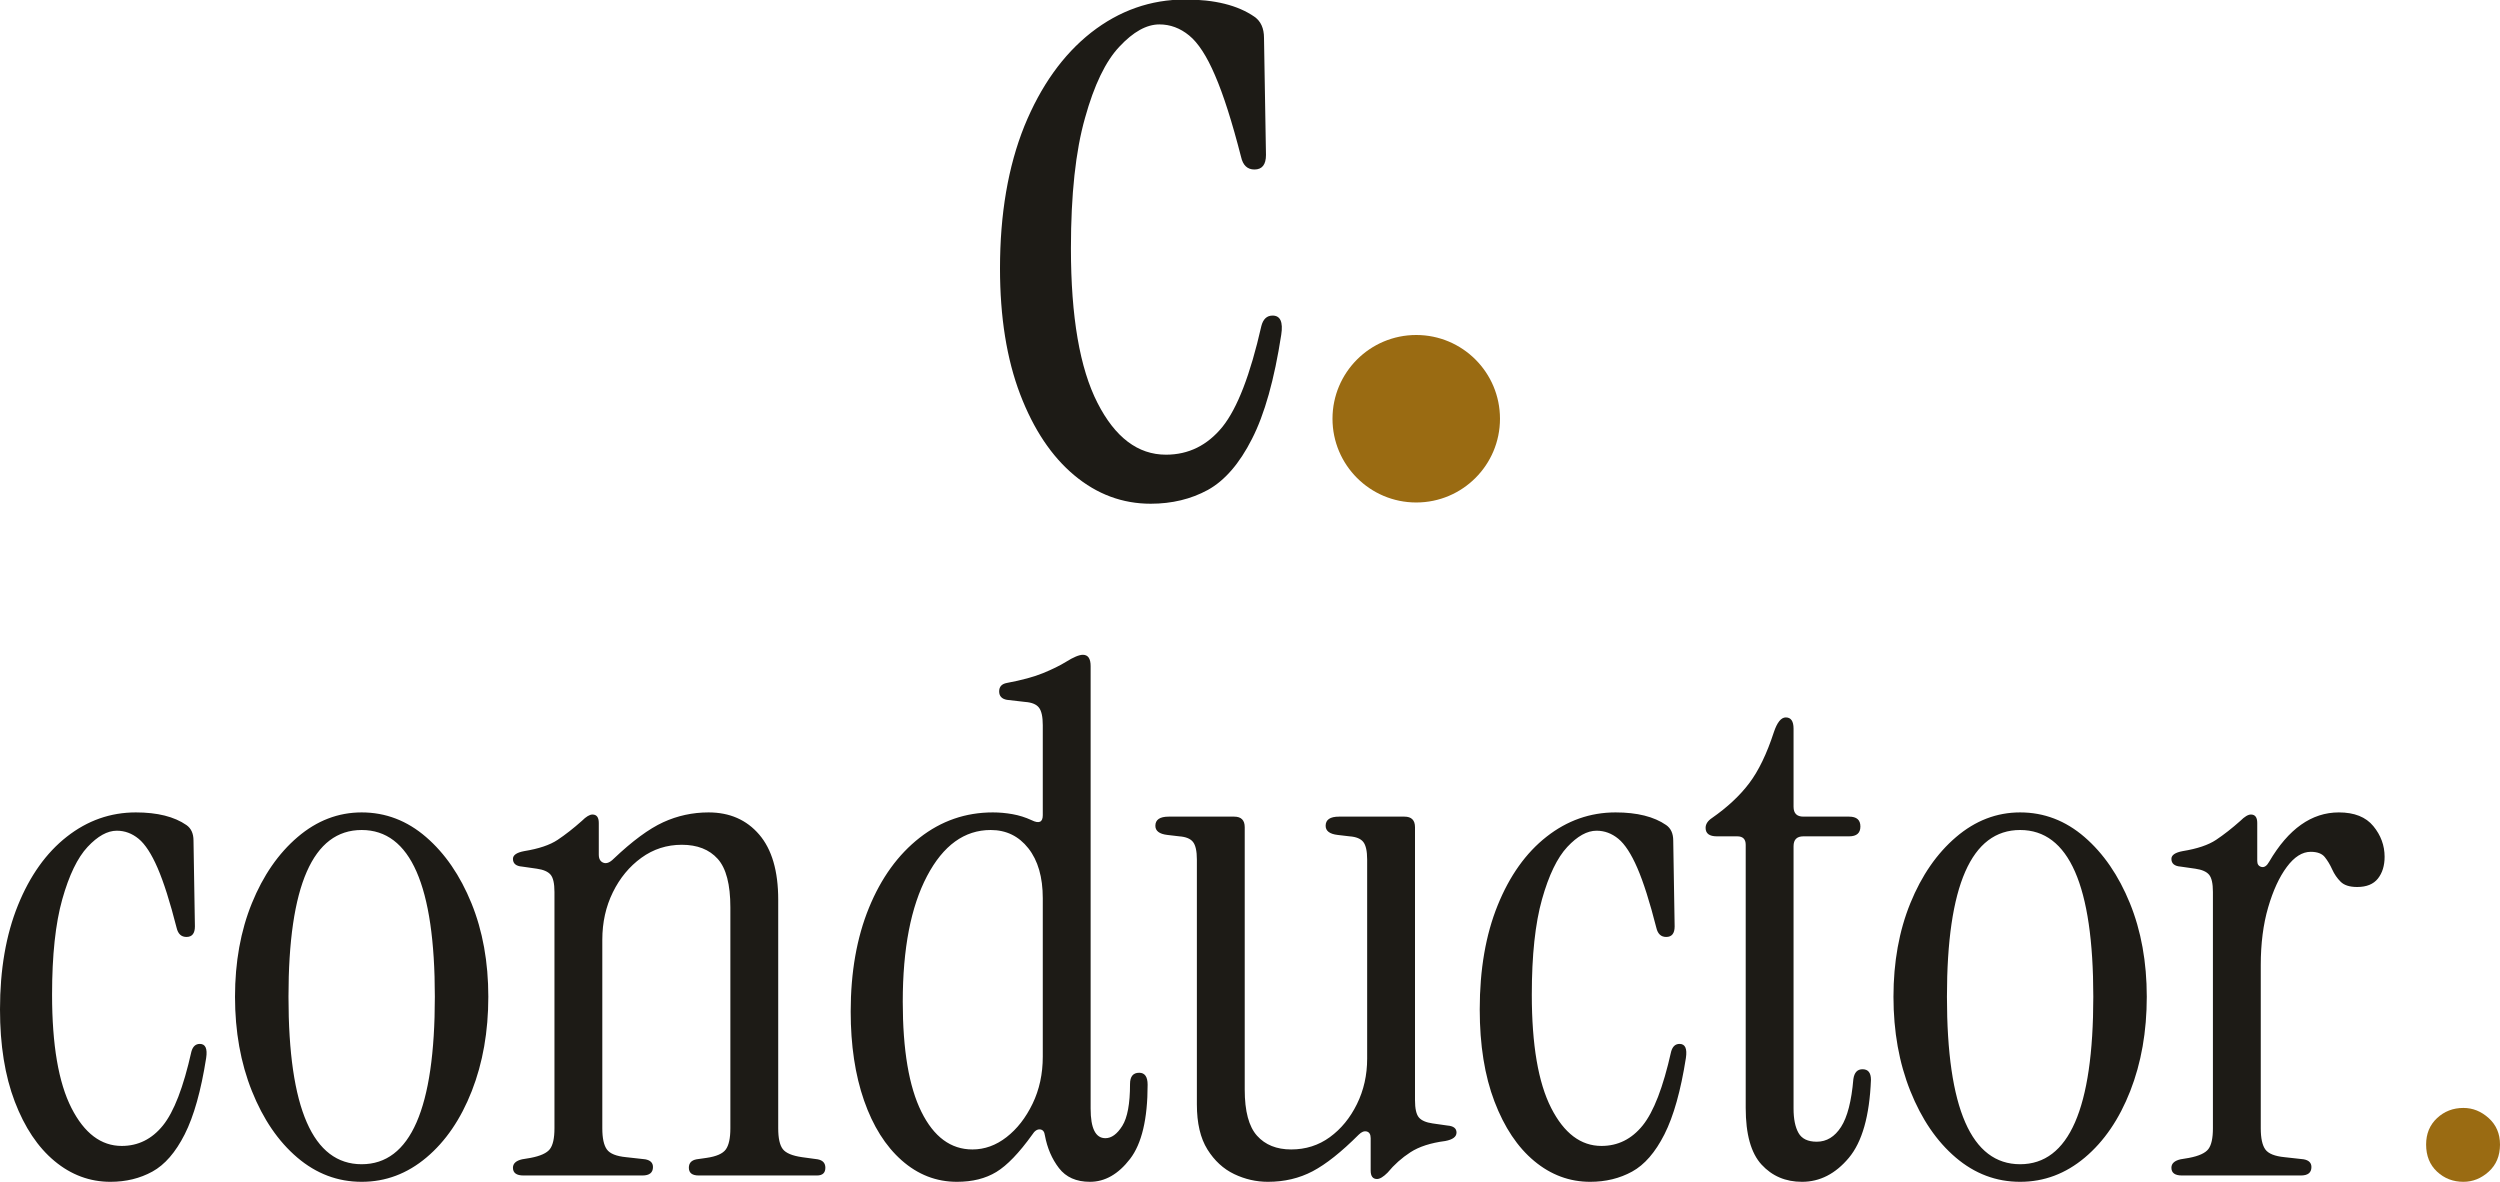
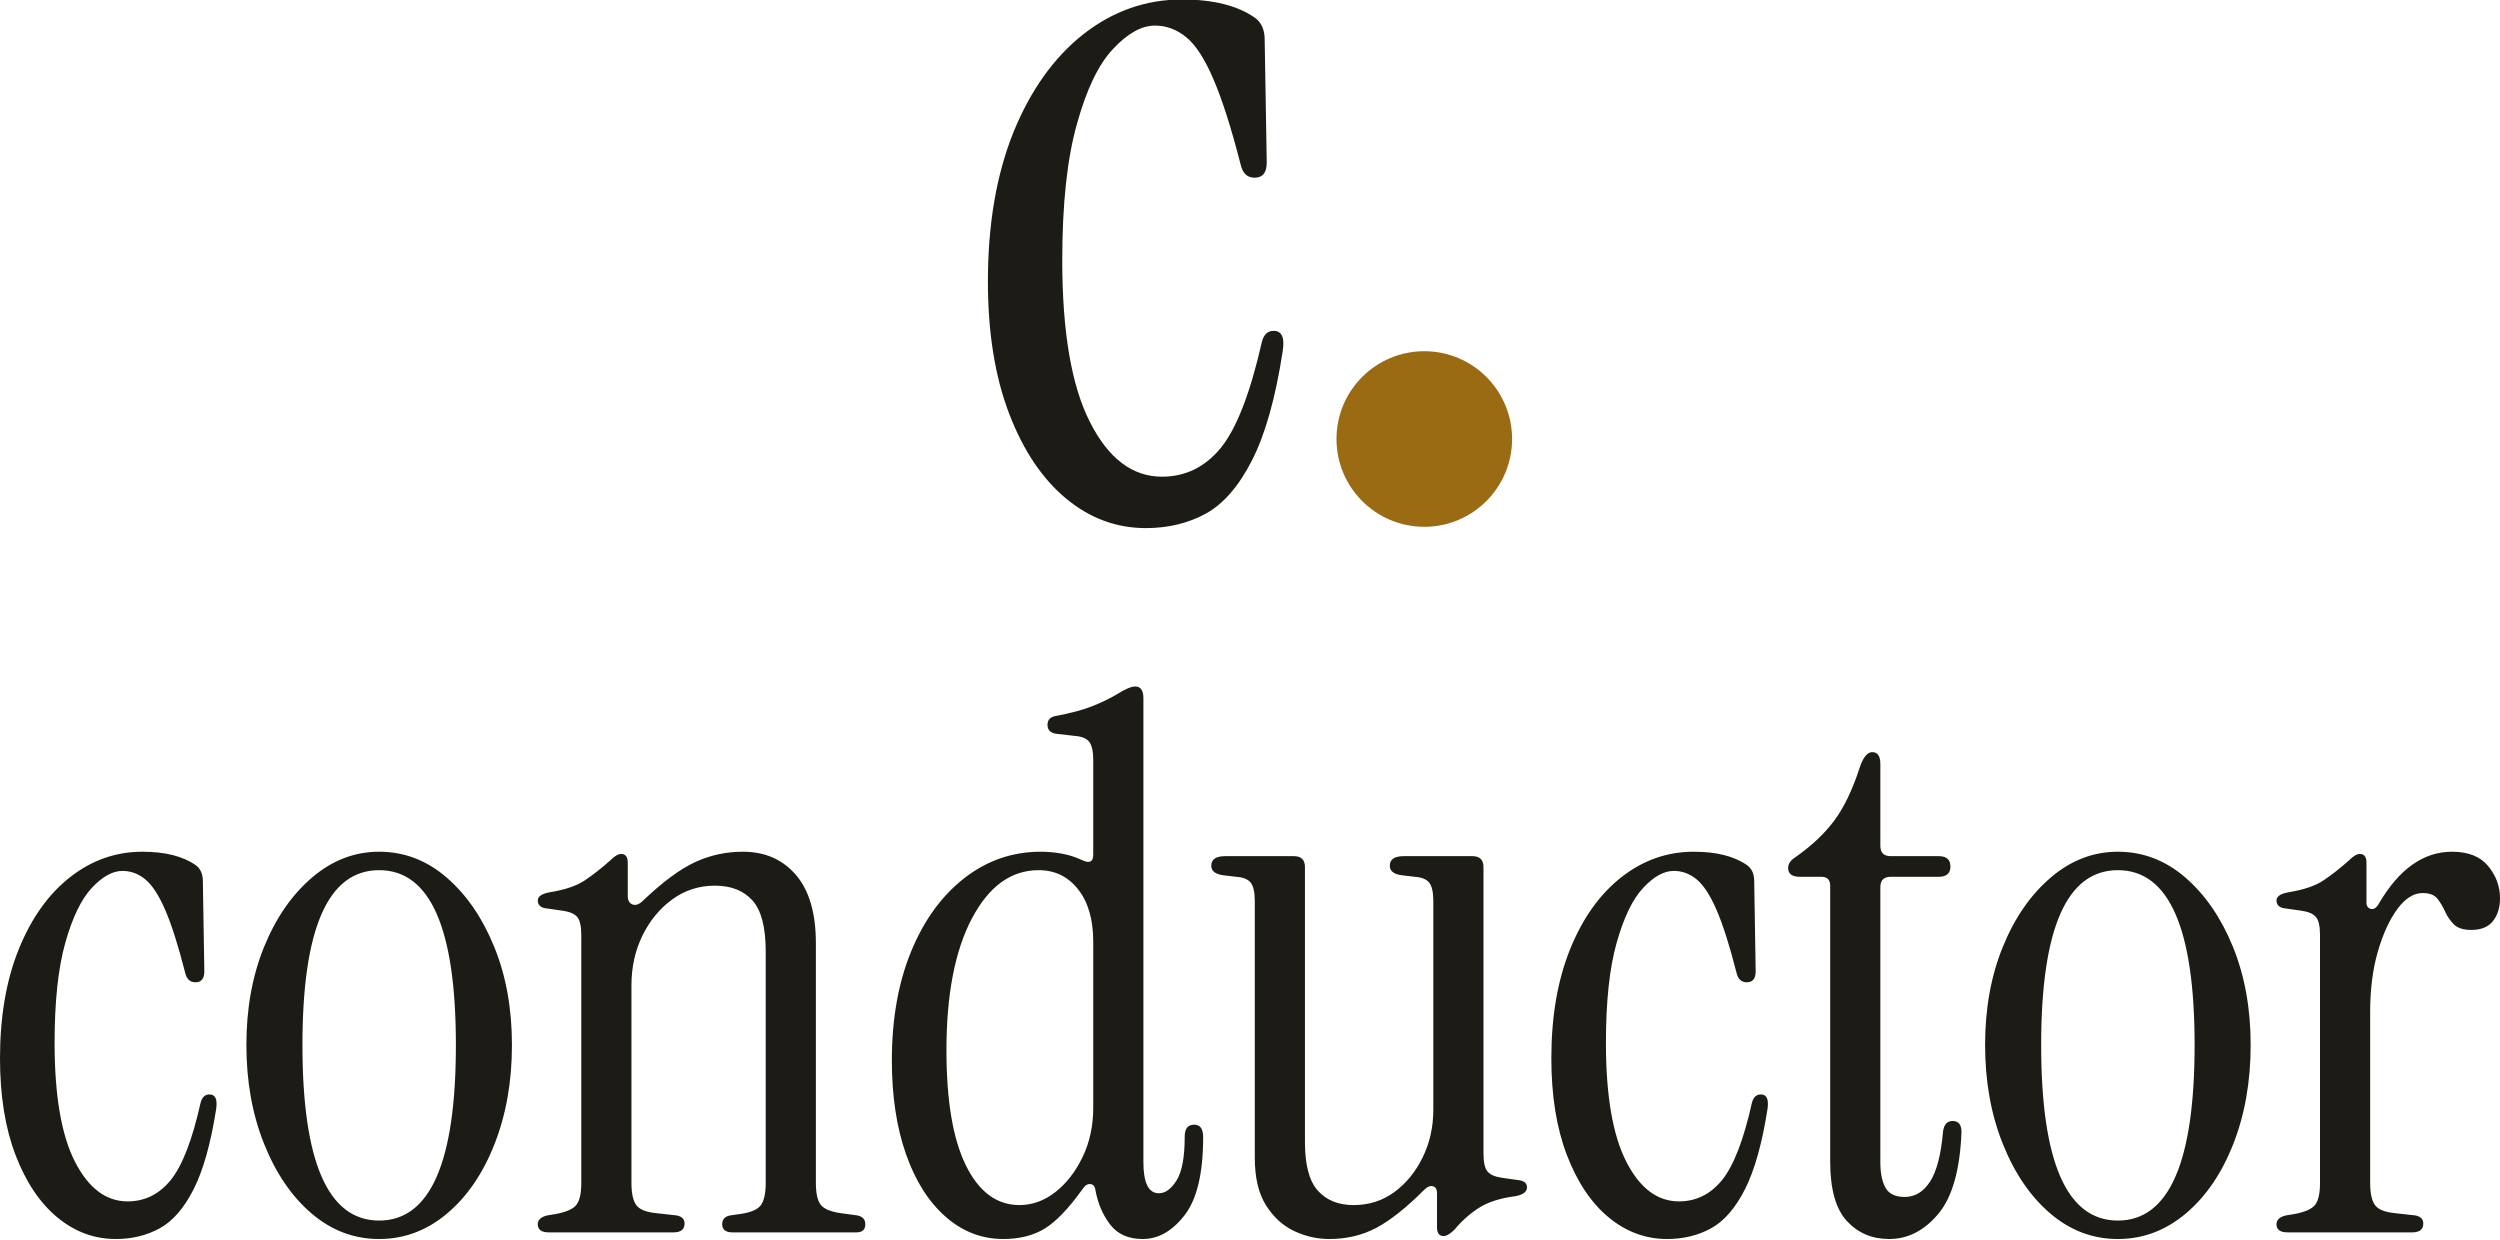
- <svg xmlns="http://www.w3.org/2000/svg" aria-label="conductor" viewBox="0 0 355.3 167.96">
-   <path fill="#1d1b16" d="M163.54 71.59q-6.02 0-10.85-4.03-4.83-4.02-7.7-11.51-2.87-7.53-2.87-17.9 0-11.61 3.46-20.22 3.5-8.58 9.49-13.3 6.02-4.7 13.37-4.7 6.3 0 9.84 2.45 1.36.95 1.36 3.01l.28 16.63q0 2.07-1.64 2.07-1.5 0-1.9-1.79-1.92-7.49-3.7-11.59-1.75-4.1-3.68-5.67-1.92-1.57-4.23-1.57-2.73 0-5.67 3.15-2.95 3.11-4.9 10.15-2 7.04-2 18.52 0 14.6 3.78 21.98 3.75 7.35 9.73 7.35 4.8 0 8.02-3.95 3.18-3.96 5.53-14.32.38-1.5 1.6-1.5 1.65 0 1.23 2.72-1.47 9.56-4.16 14.81-2.66 5.25-6.27 7.25-3.6 1.96-8.12 1.96" />
-   <circle cx="22.75" cy="22.9" r="3.4" fill="#9a6b12" transform="translate(121.64 -20.65)scale(3.50049)" />
+ <svg xmlns="http://www.w3.org/2000/svg" aria-label="conductor" viewBox="0 0 338.9 167.96">
+   <path fill="#1d1b16" d="M155.34 71.59q-6.02 0-10.85-4.03-4.83-4.02-7.7-11.51-2.87-7.53-2.87-17.9 0-11.61 3.46-20.22 3.5-8.58 9.49-13.3 6.02-4.7 13.37-4.7 6.3 0 9.84 2.45 1.36.95 1.36 3.01l.28 16.63q0 2.07-1.64 2.07-1.5 0-1.9-1.79-1.92-7.49-3.7-11.59-1.75-4.1-3.68-5.67-1.92-1.57-4.23-1.57-2.73 0-5.67 3.15-2.95 3.11-4.9 10.15-2 7.04-2 18.52 0 14.6 3.78 21.98 3.75 7.35 9.73 7.35 4.8 0 8.02-3.95 3.18-3.96 5.53-14.32.38-1.5 1.6-1.5 1.65 0 1.23 2.72-1.47 9.56-4.16 14.81-2.66 5.25-6.27 7.25-3.6 1.96-8.12 1.96" />
+   <circle cx="22.75" cy="22.9" r="3.4" fill="#9a6b12" transform="translate(113.44 -20.65)scale(3.50049)" />
  <path fill="#1d1b16" d="M15.7 167.96q-4.4 0-7.95-2.95t-5.65-8.45-2.1-13.1q0-8.5 2.55-14.8t6.95-9.75 9.8-3.45q4.6 0 7.2 1.8 1 .7 1 2.2l.2 12.2q0 1.5-1.2 1.5-1.1 0-1.4-1.3-1.4-5.5-2.7-8.5t-2.7-4.15-3.1-1.15q-2 0-4.15 2.3t-3.6 7.45-1.45 13.55q0 10.7 2.75 16.1t7.15 5.4q3.5 0 5.85-2.9t4.05-10.5q.3-1.1 1.2-1.1 1.2 0 .9 2-1.1 7-3.05 10.85t-4.6 5.3-5.95 1.45m35.7 0q-5.1 0-9.15-3.45t-6.45-9.45-2.4-13.4 2.4-13.3 6.5-9.4 9.1-3.5q5.1 0 9.15 3.5t6.45 9.4 2.4 13.3-2.35 13.4-6.45 9.45-9.2 3.45m0-2.5q10.4 0 10.4-23.8 0-23.7-10.4-23.7T41 141.66q0 23.8 10.4 23.8m39.9 1.6H74.4q-1.5 0-1.5-1.1 0-.9 1.3-1.2l1.2-.2q2.1-.4 2.75-1.25t.65-2.95v-33.6q0-1.8-.55-2.45t-1.95-.85l-2.1-.3q-1.3-.1-1.3-1.1 0-.8 1.6-1.1 3.1-.5 4.75-1.6t3.45-2.7q.9-.9 1.5-.9.9 0 .9 1.2v4.5q0 .9.65 1.15t1.45-.55q4-3.8 7.05-5.2t6.45-1.4q4.5 0 7.2 3.15t2.7 9.25v32.5q0 2.1.65 2.95t2.75 1.15l2.2.3q1.1.2 1.1 1.2 0 1.1-1.2 1.1H99.3q-1.4 0-1.4-1.1 0-1 1.1-1.2l1.4-.2q2.1-.3 2.75-1.2t.65-3v-31.4q0-4.9-1.8-6.9t-5.1-2q-3.2 0-5.75 1.85t-4.05 4.9-1.5 6.75v26.8q0 2.1.65 3t2.75 1.1l2.7.3q1.1.2 1.1 1.1 0 1.2-1.5 1.2m44.7.9q-4.4 0-7.85-3.05t-5.35-8.5-1.9-12.65q0-8.4 2.6-14.75t7.2-9.95 10.4-3.6q1.4 0 2.8.25t2.7.85q1.6.8 1.6-.7v-12.8q0-1.8-.55-2.5t-1.95-.8l-2.6-.3q-1.1-.2-1.1-1.2t1.1-1.2q3.2-.6 5.15-1.4t3.25-1.6q1.6-1 2.4-1 1.1 0 1.1 1.6v62.9q0 4.2 2.1 4.2 1.3 0 2.4-1.75t1.1-5.95q0-1.6 1.3-1.6 1.2 0 1.2 1.7 0 7.3-2.5 10.55t-5.7 3.25q-2.9 0-4.4-1.95t-2-4.65q-.1-.8-.7-.85t-1.1.75q-2.8 3.9-5.1 5.3t-5.6 1.4m2.2-4.6q2.6 0 4.85-1.75t3.7-4.75 1.45-6.7v-22.5q0-4.5-2.05-7.1t-5.35-2.6q-5.6 0-9.05 6.55t-3.45 17.85q0 10.3 2.65 15.65t7.25 5.35m42 4.6q-2.5 0-4.8-1.1t-3.8-3.5-1.5-6.4v-34.8q0-1.8-.55-2.5t-1.95-.8l-1.7-.2q-1.7-.2-1.7-1.3 0-1.3 1.9-1.3h9.3q1.5 0 1.5 1.5v37.3q0 4.6 1.75 6.55t4.85 1.95 5.5-1.75 3.85-4.7 1.45-6.45v-28.3q0-1.8-.55-2.5t-1.95-.8l-1.7-.2q-1.7-.2-1.7-1.3 0-1.3 1.9-1.3h9.3q1.5 0 1.5 1.5v38.8q0 1.8.55 2.45t1.95.85l2.1.3q1.3.1 1.3 1t-1.6 1.2q-3.1.4-4.95 1.6t-3.25 2.9q-.9.9-1.5.9-.9 0-.9-1.2v-4.6q0-.8-.55-.95t-1.15.45q-3.7 3.7-6.55 5.2t-6.35 1.5m45.8 0q-4.4 0-7.95-2.95t-5.65-8.45-2.1-13.1q0-8.5 2.55-14.8t6.95-9.75 9.8-3.45q4.6 0 7.2 1.8 1 .7 1 2.2l.2 12.2q0 1.5-1.2 1.5-1.1 0-1.4-1.3-1.4-5.5-2.7-8.5t-2.7-4.15-3.1-1.15q-2 0-4.15 2.3t-3.6 7.45-1.45 13.55q0 10.7 2.75 16.1t7.15 5.4q3.5 0 5.85-2.9t4.05-10.5q.3-1.1 1.2-1.1 1.2 0 .9 2-1.1 7-3.05 10.85t-4.6 5.3-5.95 1.45m30.1 0q-3.5 0-5.75-2.45t-2.25-8.05v-37.4q0-1.2-1.2-1.2H244q-1.6 0-1.6-1.2 0-.8.9-1.4 3.3-2.3 5.3-4.95t3.5-7.25q.7-2.1 1.7-2.1 1.1 0 1.1 1.6v11.1q0 1.4 1.4 1.4h6.5q1.6 0 1.6 1.4t-1.6 1.4h-6.5q-1.4 0-1.4 1.4v37.3q0 2.2.7 3.45t2.6 1.25q2.1 0 3.45-2.1t1.75-6.8q.2-1.4 1.3-1.4 1.2 0 1.2 1.5-.3 7.7-3.15 11.1t-6.65 3.4m31 0q-5.1 0-9.15-3.45t-6.45-9.45-2.4-13.4 2.4-13.3 6.5-9.4 9.1-3.5q5.1 0 9.15 3.5t6.45 9.4 2.4 13.3-2.35 13.4-6.45 9.45-9.2 3.45m0-2.5q10.4 0 10.4-23.8 0-23.7-10.4-23.7t-10.4 23.7q0 23.8 10.4 23.8m35.4-43q4.1-7 9.9-7 3.3 0 4.9 1.95t1.6 4.35q0 1.9-.95 3.1t-2.95 1.2q-1.6 0-2.35-.75t-1.2-1.75-1.05-1.75-2-.75q-1.8 0-3.4 2.15t-2.65 5.75-1.05 8.2v23.2q0 2.1.65 3t2.75 1.1l2.7.3q1.1.2 1.1 1.1 0 1.2-1.5 1.2h-16.9q-1.5 0-1.5-1.1 0-.9 1.3-1.2l1.2-.2q2.1-.4 2.75-1.25t.65-2.95v-33.6q0-1.8-.55-2.45t-1.95-.85l-2.1-.3q-1.3-.1-1.3-1.1 0-.8 1.6-1.1 3.1-.5 4.75-1.6t3.45-2.7q.9-.9 1.5-.9.9 0 .9 1.2v5.4q0 .7.6.85t1.1-.75" />
-   <path fill="#9a6b12" d="M350.1 167.96q-2.2 0-3.75-1.45t-1.55-3.85q0-2.3 1.55-3.75t3.75-1.45q2 0 3.6 1.45t1.6 3.75q0 2.4-1.6 3.85t-3.6 1.45" />
</svg>
